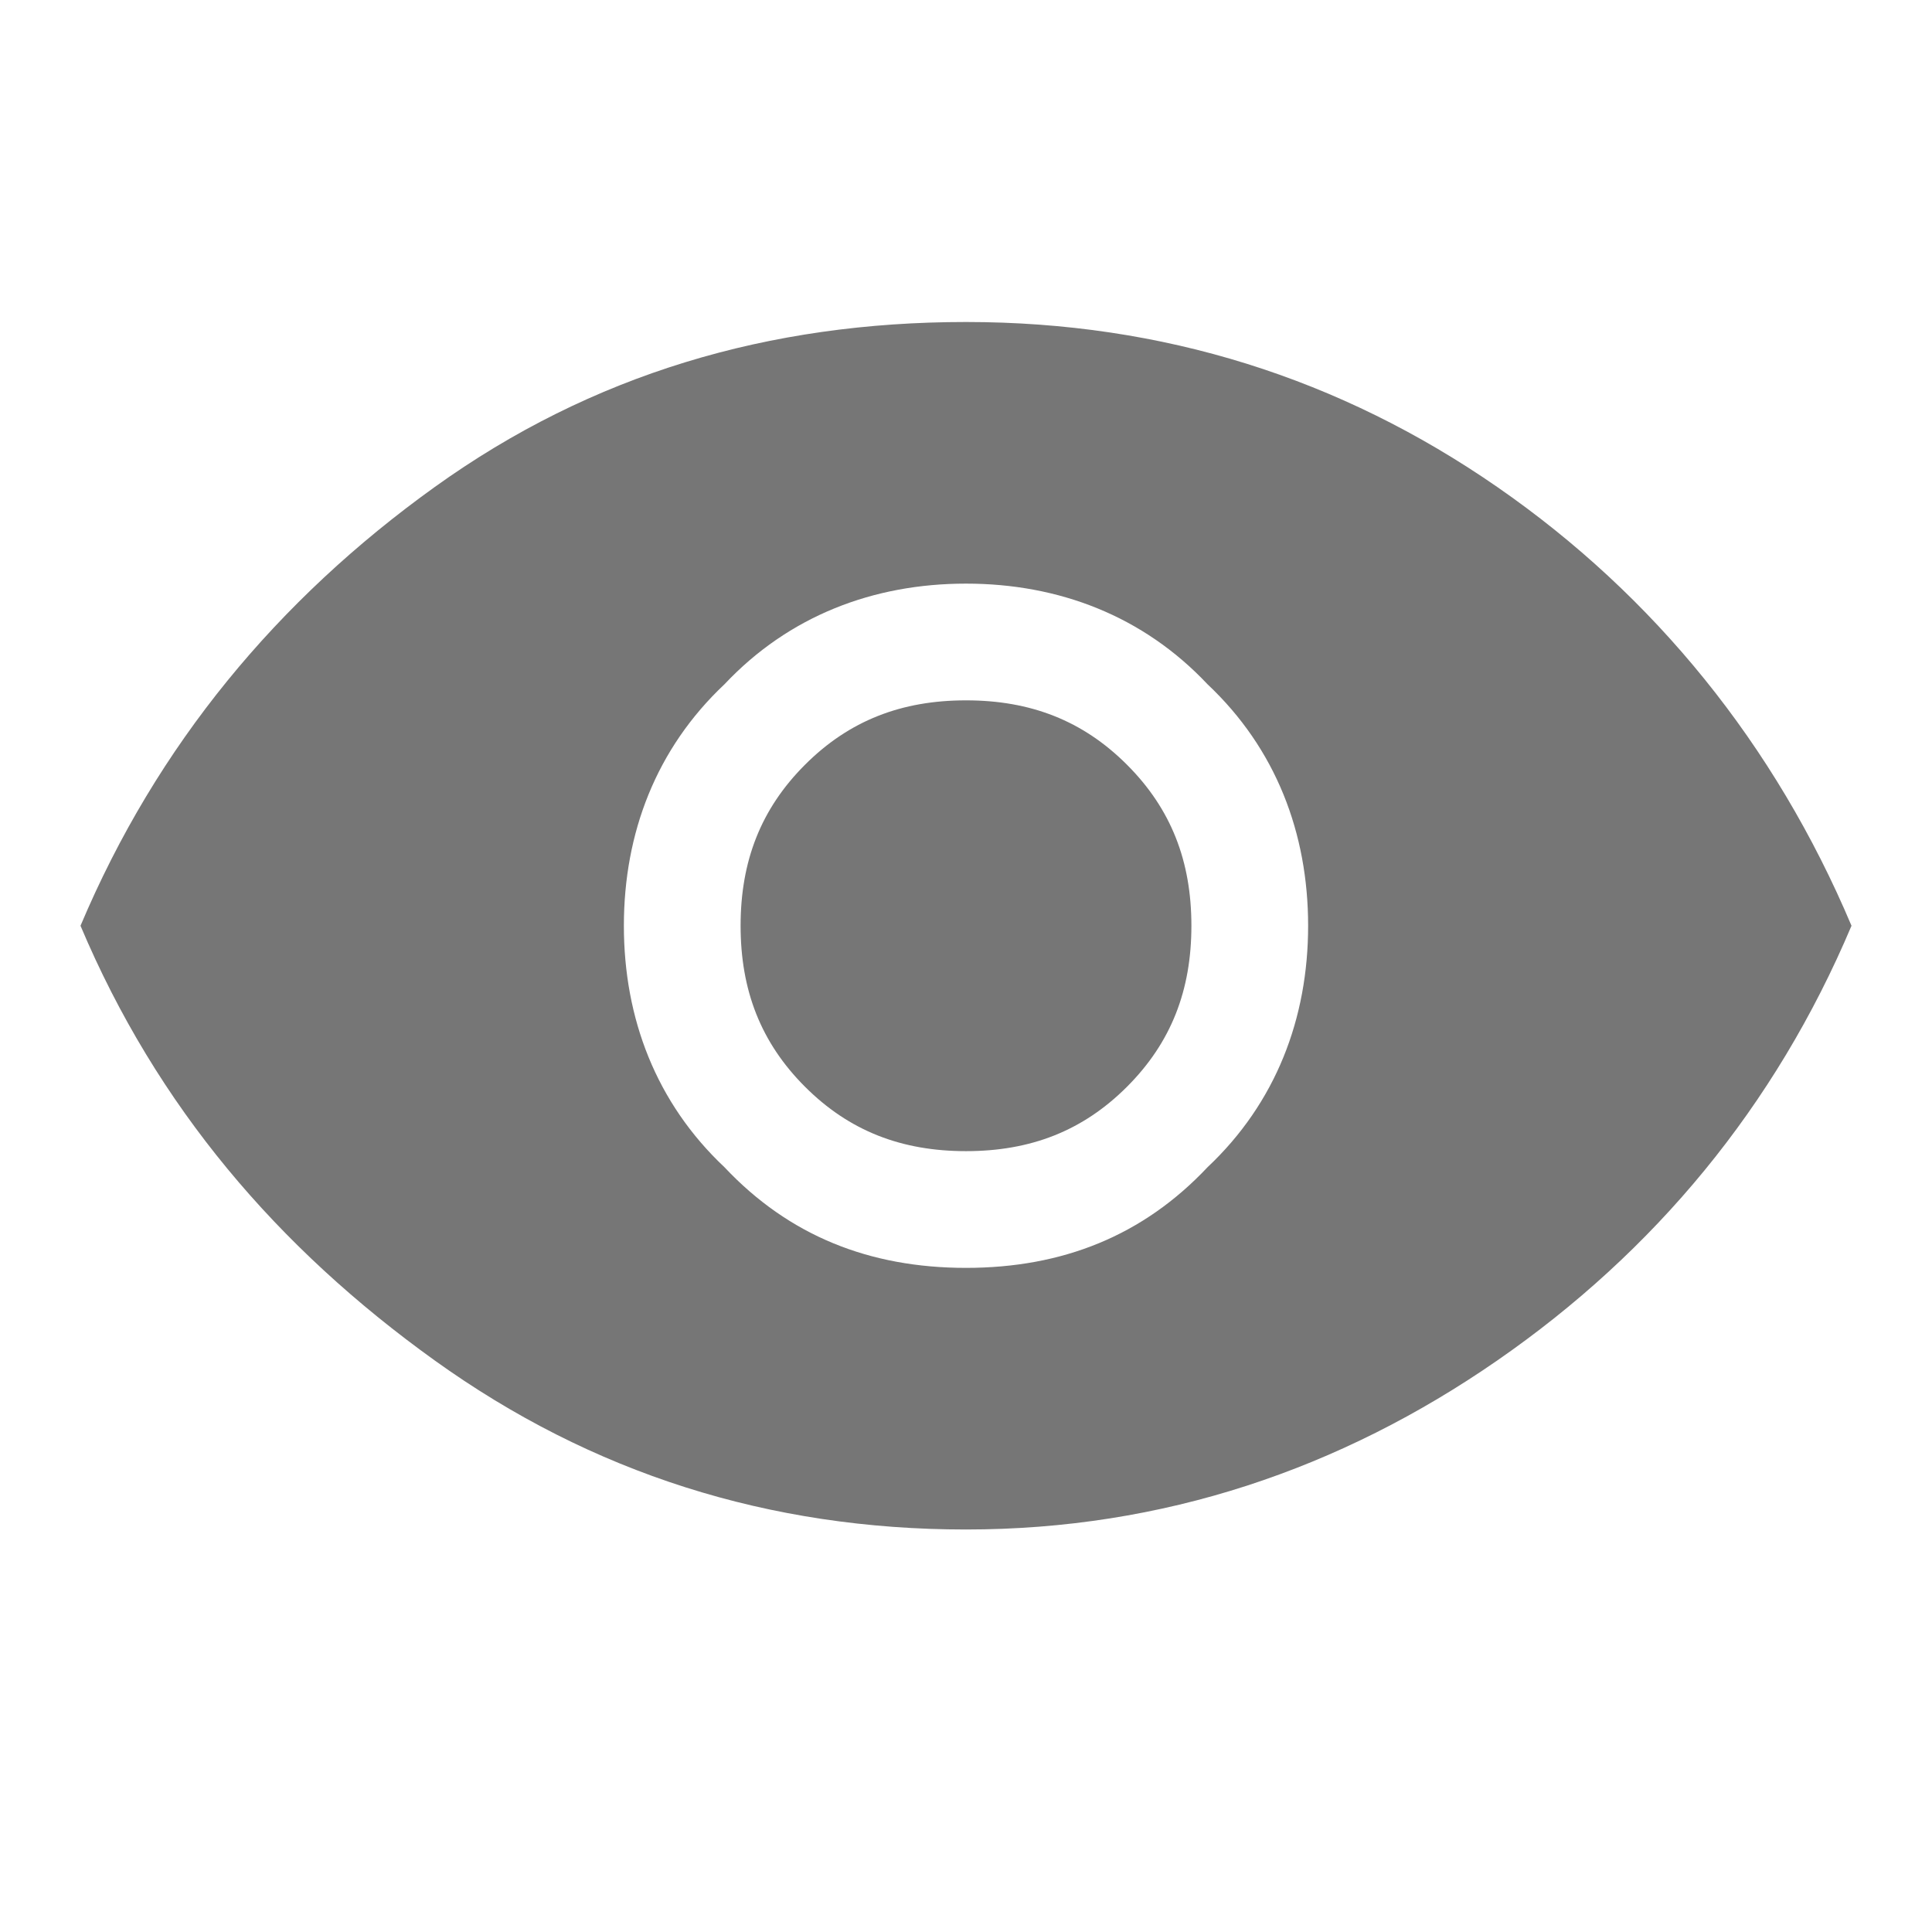
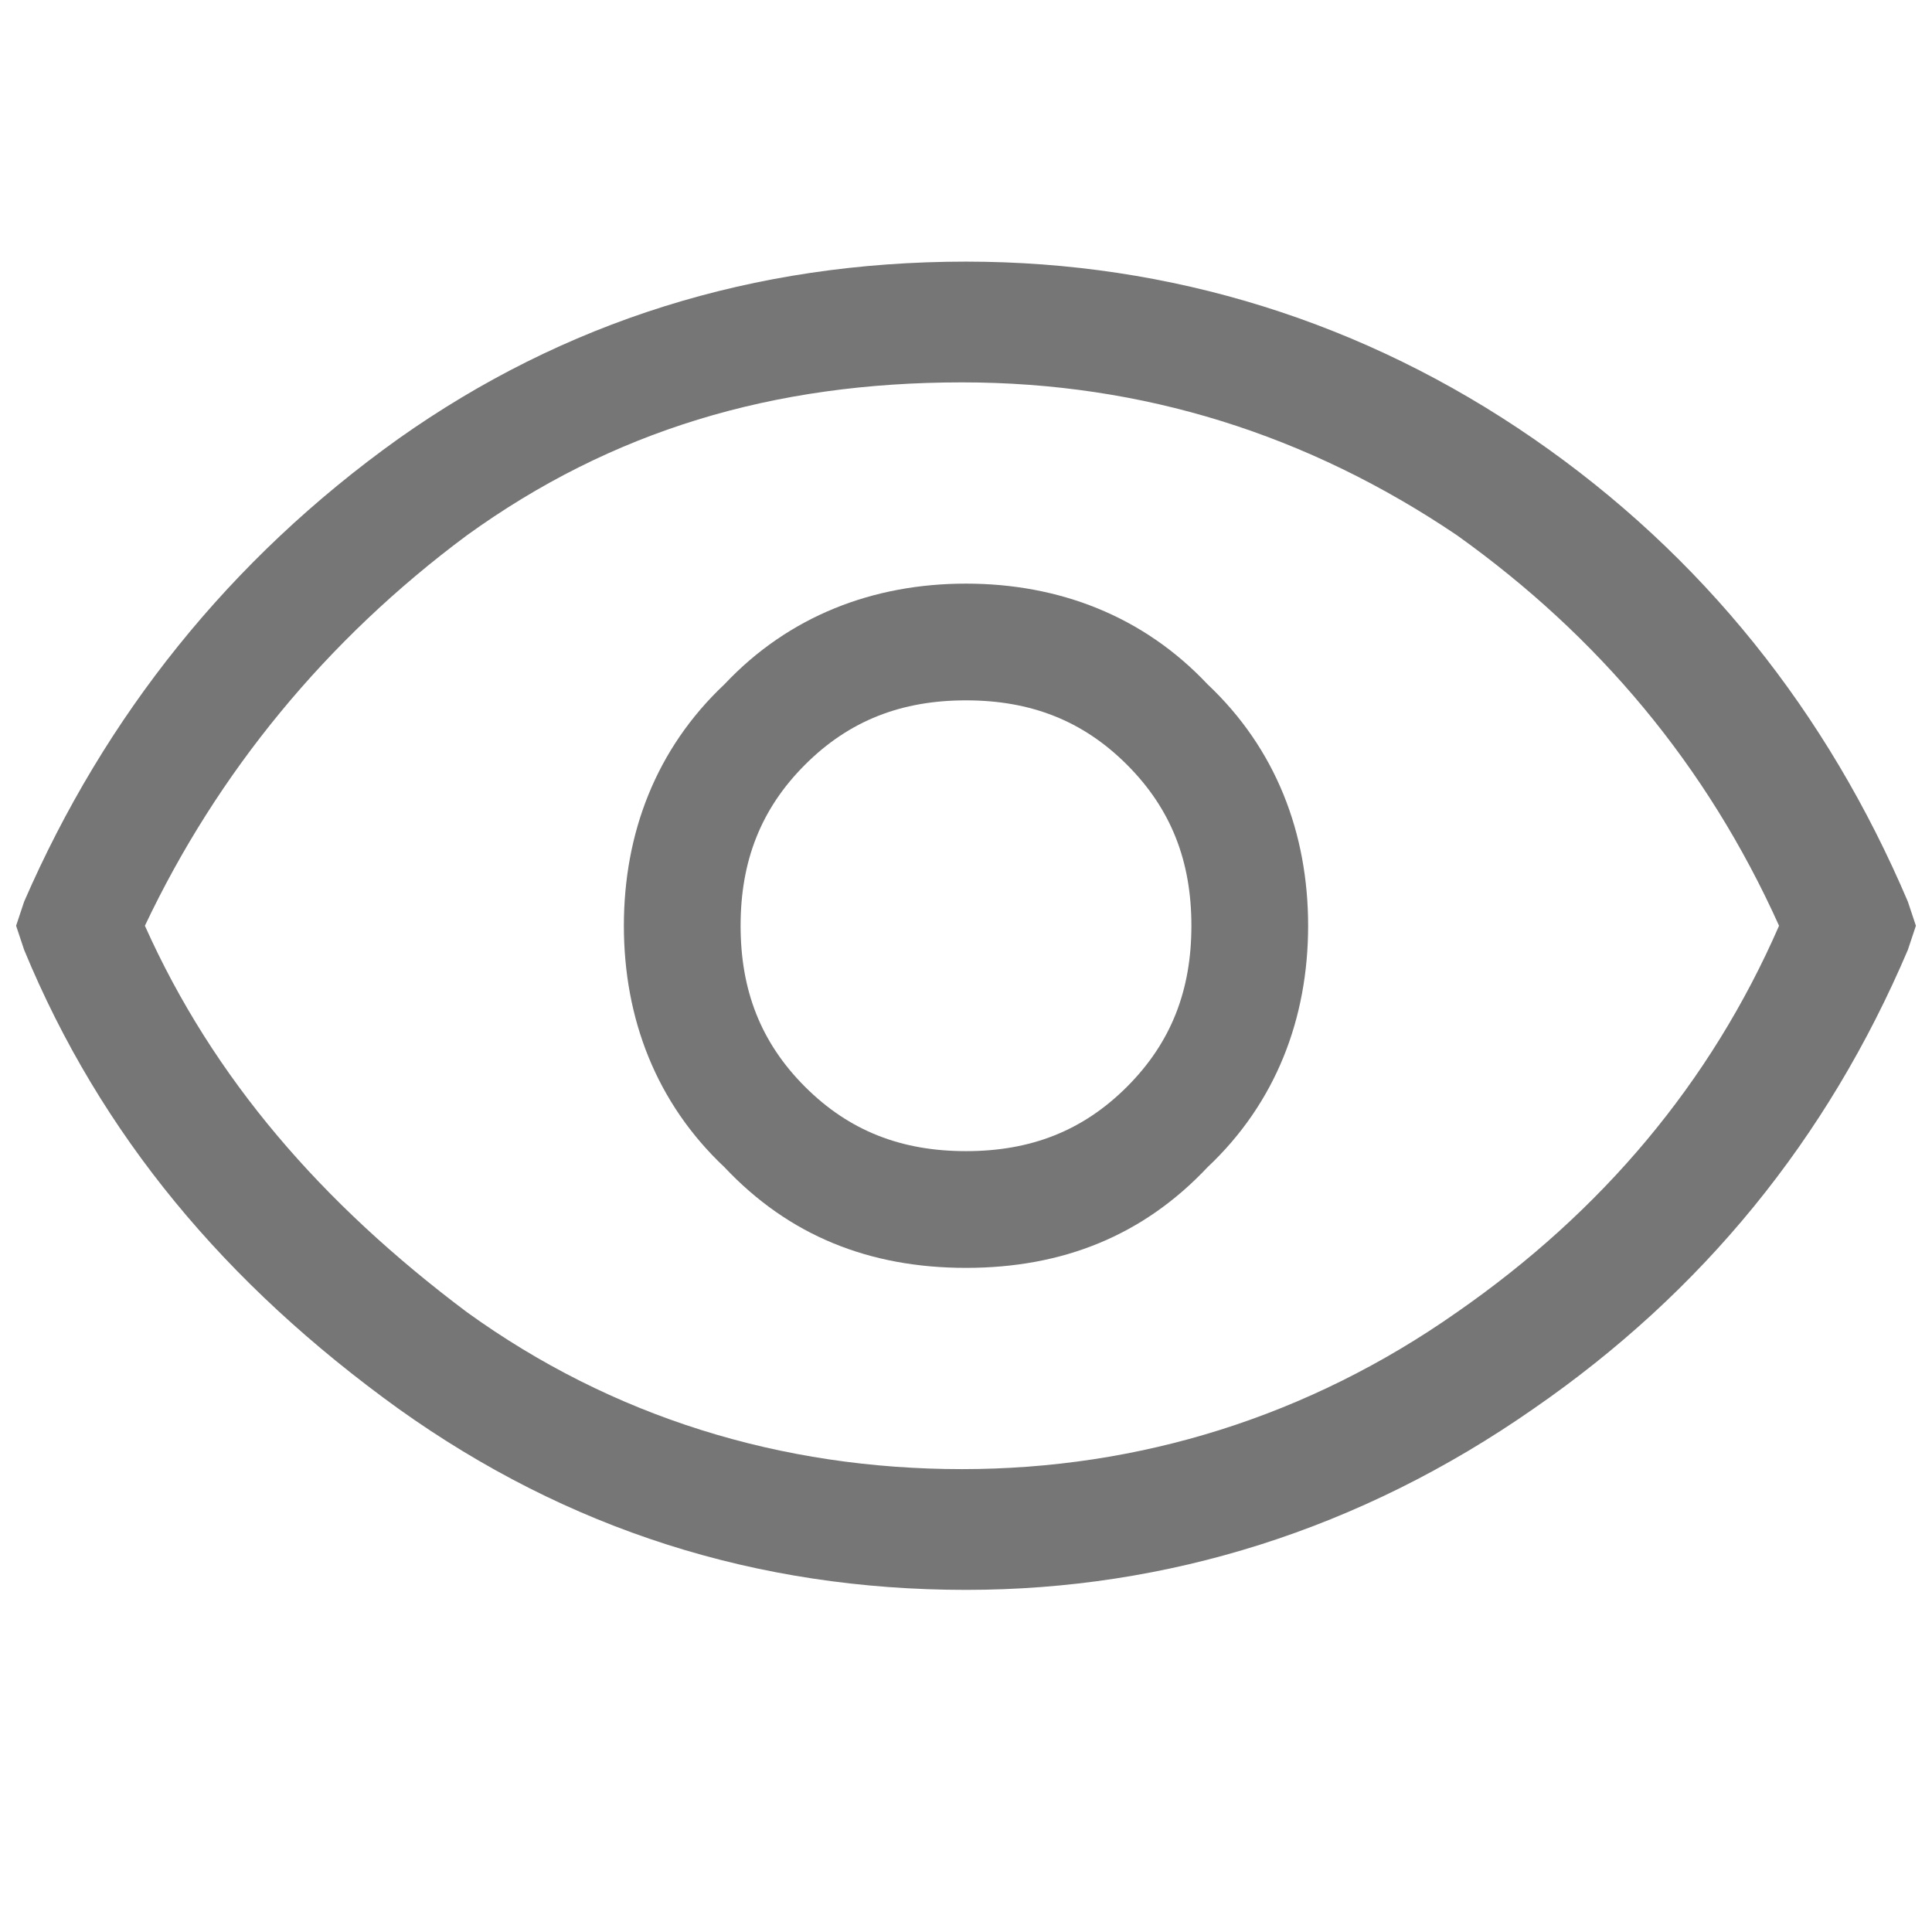
<svg xmlns="http://www.w3.org/2000/svg" version="1.1" id="Layer_1" x="0px" y="0px" viewBox="0 0 48 48" style="enable-background:new 0 0 48 48;" xml:space="preserve">
  <style type="text/css">
	.st0{fill:#767676;}
</style>
-   <path class="st0" d="M24,31.5c2.4,0,4.4-0.8,6-2.5c1.7-1.6,2.5-3.7,2.5-6s-0.8-4.4-2.5-6c-1.6-1.7-3.7-2.5-6-2.5s-4.4,0.8-6,2.5  c-1.7,1.6-2.5,3.7-2.5,6s0.8,4.4,2.5,6C19.6,30.7,21.6,31.5,24,31.5z M24,28.6c-1.6,0-2.9-0.5-4-1.6s-1.6-2.4-1.6-4s0.5-2.9,1.6-4  s2.4-1.6,4-1.6s2.9,0.5,4,1.6s1.6,2.4,1.6,4s-0.5,2.9-1.6,4S25.6,28.6,24,28.6z M24,38c-4.9,0-9.3-1.4-13.2-4.2S3.9,27.5,2,23  c1.9-4.5,4.9-8.1,8.8-10.9S19.1,8,24,8s9.3,1.4,13.2,4.1S44.1,18.5,46,23c-1.9,4.5-4.9,8.1-8.8,10.8S28.9,38,24,38z" />
+   <path class="st0" d="M24,31.5c2.4,0,4.4-0.8,6-2.5c1.7-1.6,2.5-3.7,2.5-6s-0.8-4.4-2.5-6c-1.6-1.7-3.7-2.5-6-2.5s-4.4,0.8-6,2.5  c-1.7,1.6-2.5,3.7-2.5,6s0.8,4.4,2.5,6C19.6,30.7,21.6,31.5,24,31.5z M24,28.6c-1.6,0-2.9-0.5-4-1.6s-1.6-2.4-1.6-4s0.5-2.9,1.6-4  s2.4-1.6,4-1.6s2.9,0.5,4,1.6s1.6,2.4,1.6,4s-0.5,2.9-1.6,4S25.6,28.6,24,28.6z" />
+   <path class="st0" d="M24,39.5c-5.2,0-9.9-1.5-14.1-4.5c-4.3-3.1-7.4-6.8-9.3-11.4L0.4,23l0.2-0.6c2-4.6,5.1-8.5,9.3-11.5  C14,8,18.7,6.5,24,6.5c5.1,0,9.9,1.5,14.1,4.4s7.3,6.8,9.3,11.5l0.2,0.6l-0.2,0.6c-2,4.7-5.1,8.5-9.3,11.4C33.8,38,29,39.5,24,39.5z   M3.6,23c1.7,3.8,4.4,6.9,8,9.6c3.6,2.6,7.8,3.9,12.3,3.9c4.4,0,8.6-1.3,12.3-3.9c3.6-2.5,6.3-5.7,8-9.6c-1.8-4-4.5-7.2-8-9.7  c-3.7-2.5-7.8-3.8-12.3-3.8c-4.7,0-8.7,1.2-12.3,3.8C8.1,15.9,5.4,19.2,3.6,23z" />
</svg>
